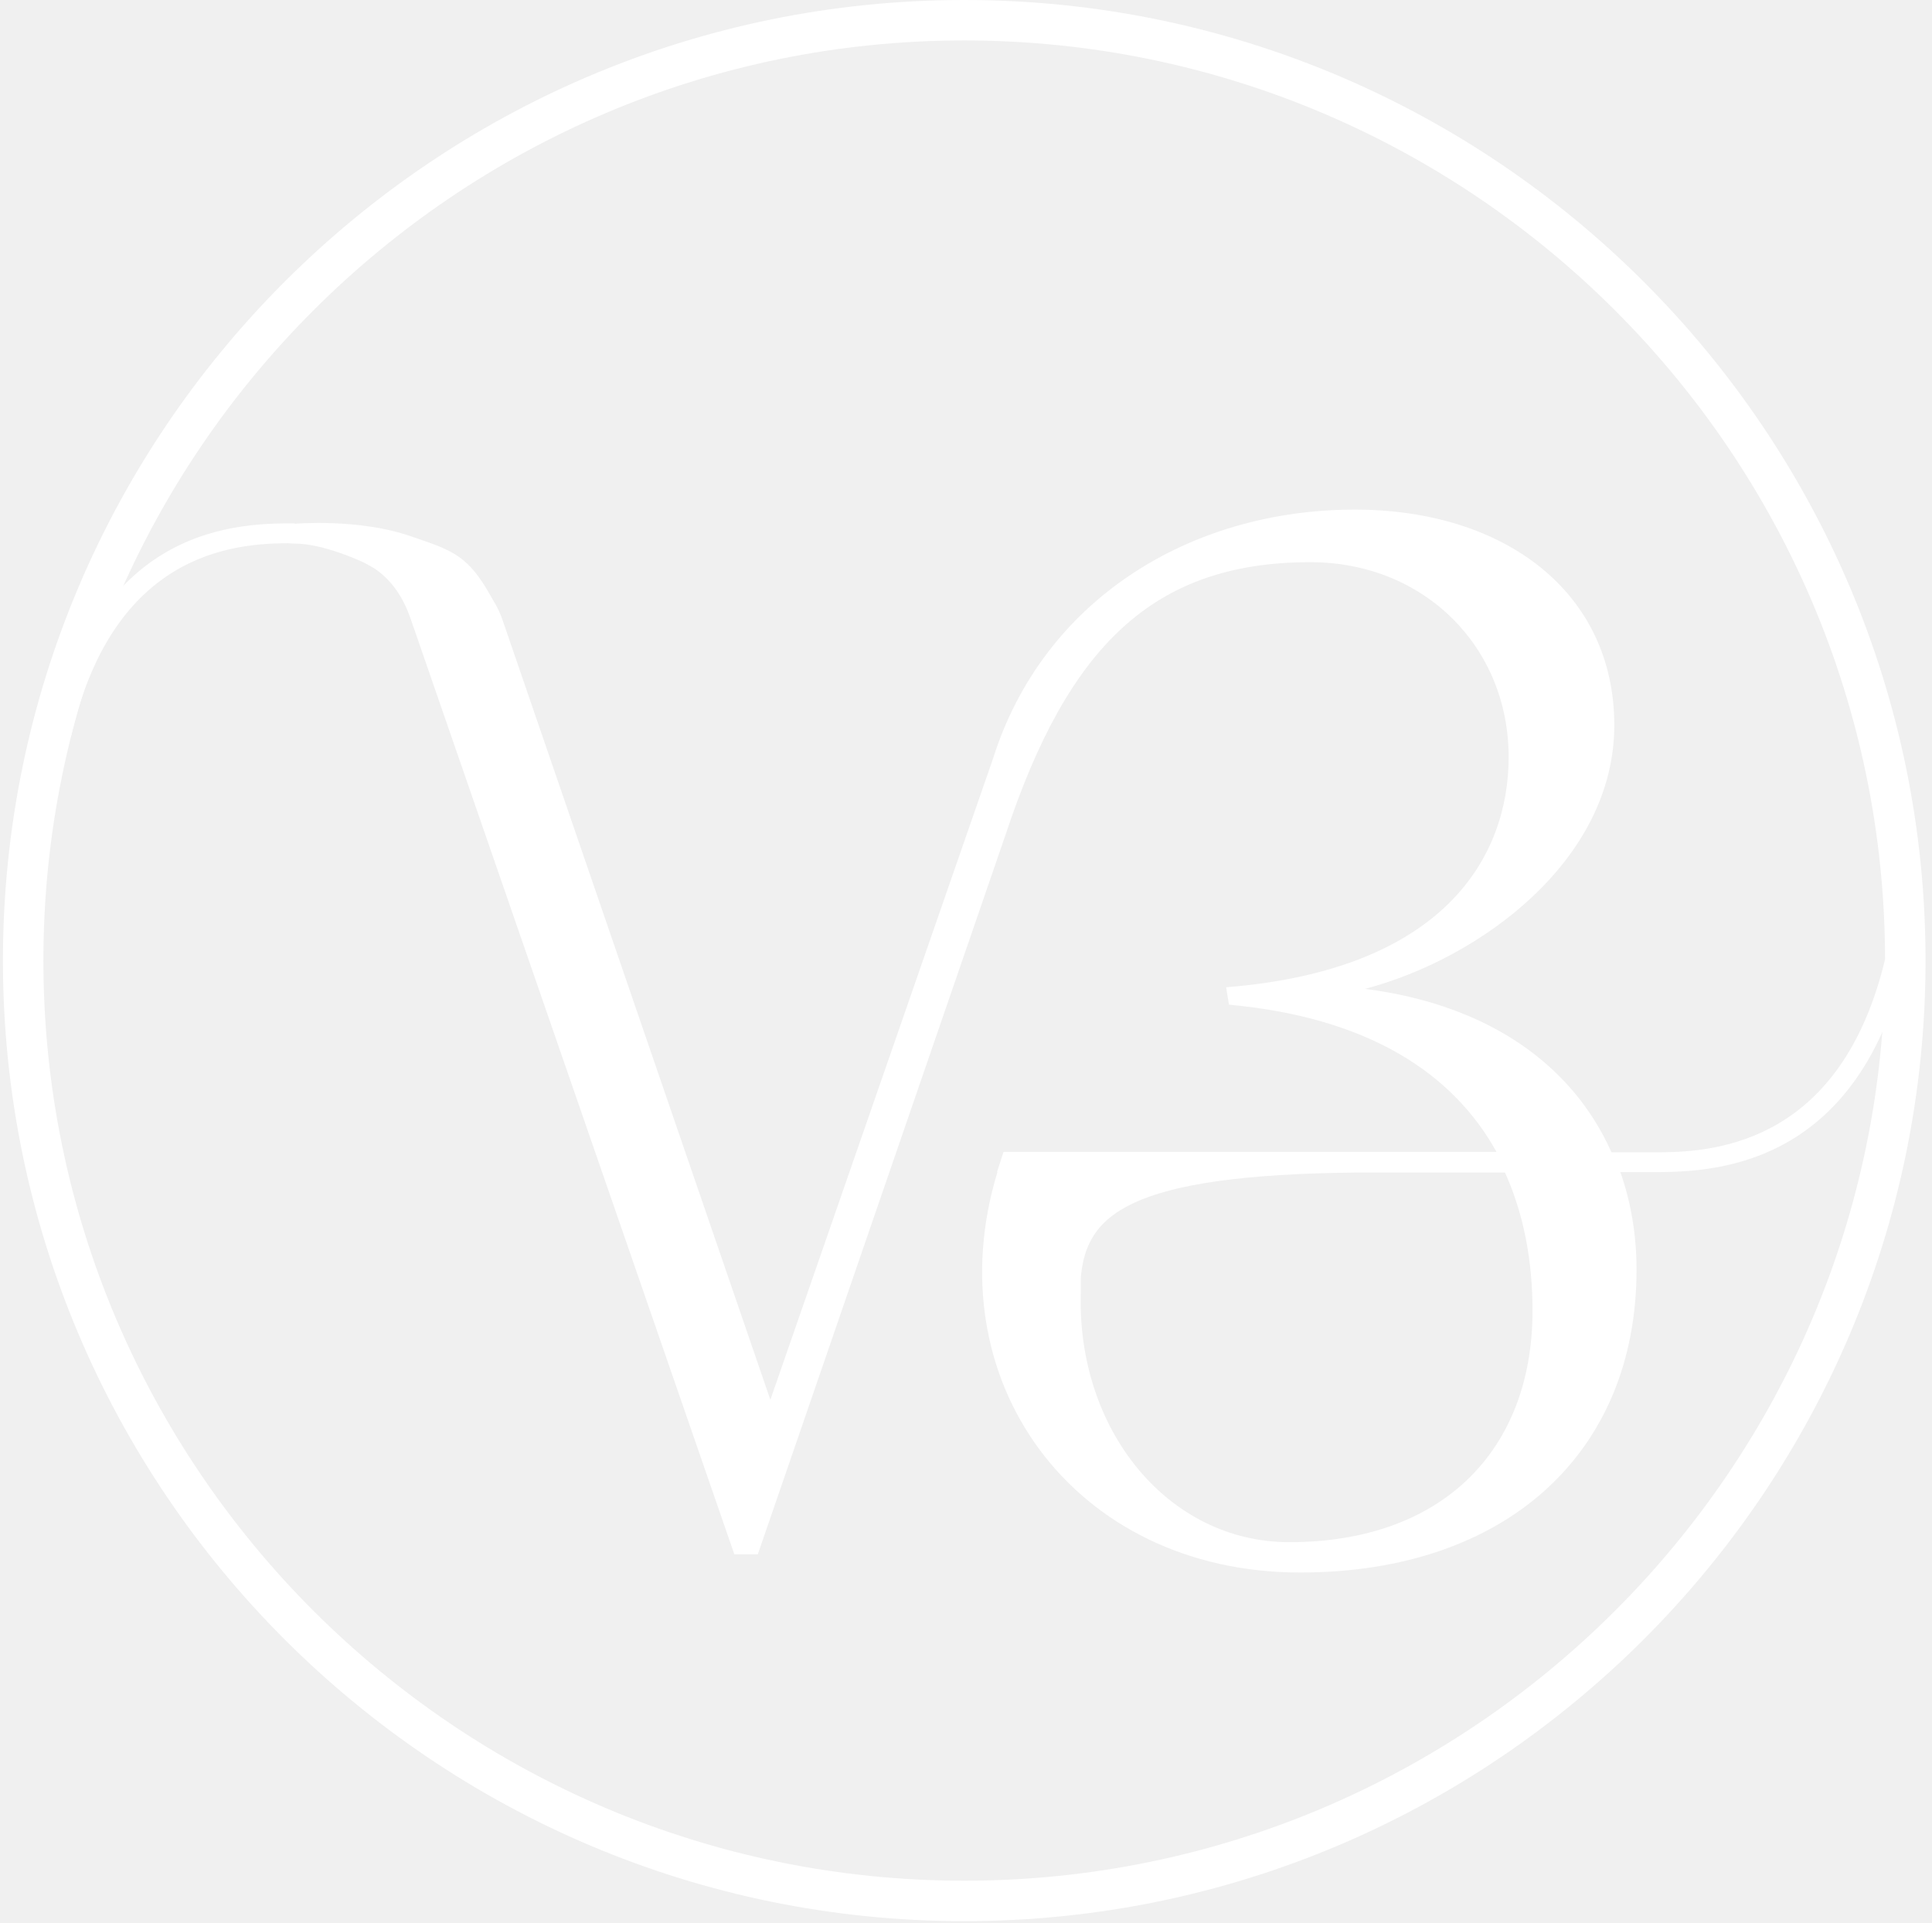
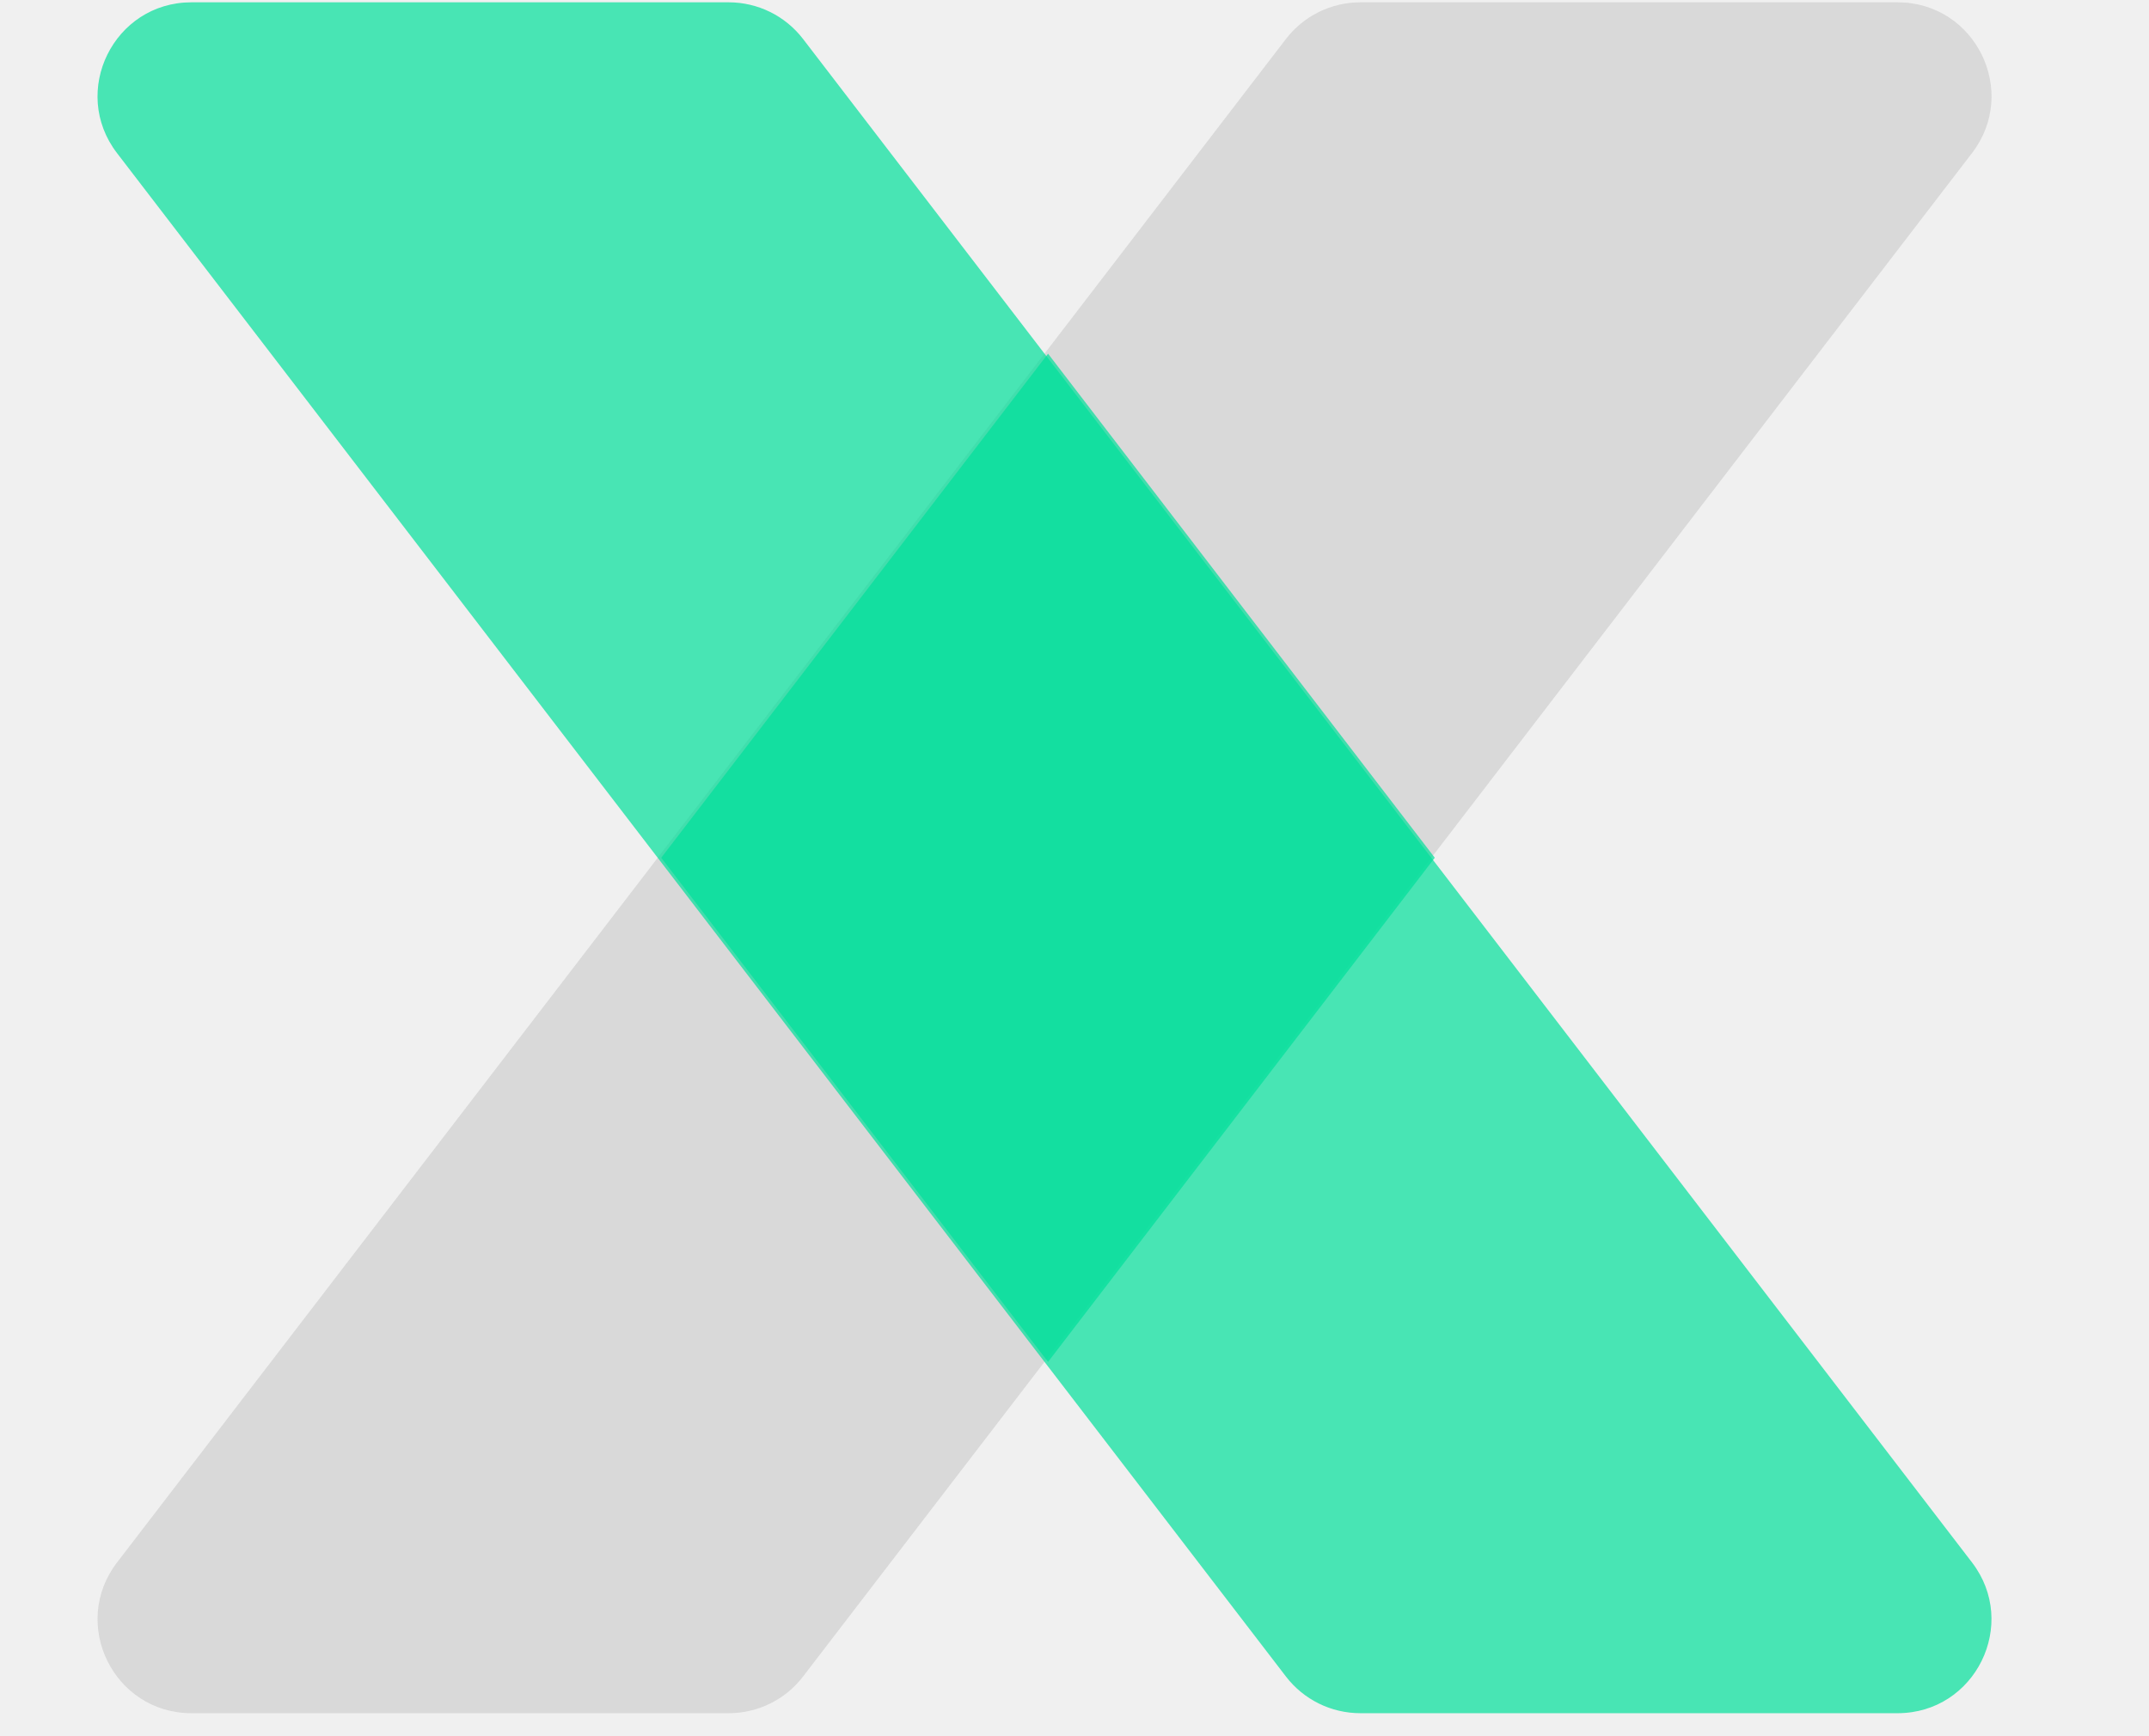
- <svg xmlns="http://www.w3.org/2000/svg" width="213" height="212" viewBox="0 0 213 212" fill="none">
-   <path d="M106.305 211.859C47.847 211.859 0.323 164.358 0.323 105.929C0.323 47.501 47.847 0 106.305 0C164.718 0 212.287 47.501 212.287 105.929C212.287 164.358 164.718 211.859 106.305 211.859ZM106.305 4.46C50.346 4.46 4.785 49.999 4.785 105.929C4.785 161.86 50.346 207.399 106.305 207.399C162.264 207.399 207.825 161.86 207.825 105.929C207.825 49.999 162.264 4.46 106.305 4.46Z" fill="white" />
-   <path d="M207.826 105.795C203.007 125.822 189.441 127.026 183.104 127.071H177.66C173.376 117.437 164.094 110.791 150.484 109.051C163.336 105.662 177.973 94.779 177.973 79.971C177.973 65.342 165.924 56.198 149.368 56.198C131.206 56.198 115.008 66.144 109.474 83.673L84.931 154.367L55.39 68.33C51.909 58.205 33.747 58.205 33.747 58.205H32.498V57.715C26.607 57.715 10.944 57.715 5.679 80.729L7.821 81.22C12.729 59.9 27.098 59.9 32.542 59.9V59.543C39.147 61.104 43.252 62.309 45.305 68.33L80.96 171.405H83.548L110.858 92.058C117.73 71.318 127.101 61.996 144.46 61.996C156.999 61.996 166.326 71.318 166.326 83.495C166.326 94.422 159.275 106.955 135.178 108.873L135.49 110.791C150.975 112.218 160.212 118.418 164.987 127.026H110.635L109.921 129.256H109.965C103.004 152.092 118.265 173.412 143.344 173.412C166.013 173.412 180.427 160.254 180.427 140.005C180.427 136.169 179.802 132.557 178.642 129.256H182.033C188.191 129.256 204.524 129.256 210.057 106.241L207.826 105.795ZM168.958 144.554C168.958 159.808 159.141 170.067 142.139 170.067C128.797 170.067 118.667 157.712 119.158 142.458C119.158 142.28 119.158 141.968 119.158 141.834V140.853C119.783 134.162 123.933 129.524 149.815 129.301H165.924C168.021 133.939 168.958 139.113 168.958 144.554Z" fill="white" />
-   <path d="M32.498 57.759C32.498 57.759 39.682 57.135 45.439 59.187C49.901 60.748 51.82 61.105 54.765 66.992C57.71 72.879 45.349 64.896 45.349 64.896L40.128 62.041C40.128 62.041 35.755 59.945 32.498 59.945C29.24 59.945 32.498 57.759 32.498 57.759Z" fill="white" />
+ <svg xmlns="http://www.w3.org/2000/svg" width="26" height="21" viewBox="0 0 26 21" fill="none">
+   <path opacity="0.9" d="M15.558 0.472C15.773 0.192 16.106 0.028 16.459 0.028H22.958C23.899 0.028 24.431 1.107 23.858 1.853L9.716 20.288C9.502 20.568 9.169 20.732 8.816 20.732H2.317C1.376 20.732 0.844 19.653 1.417 18.907L15.558 0.472Z" fill="#D6D6D6" />
+   <path opacity="0.7" d="M9.716 0.472C9.501 0.192 9.169 0.028 8.816 0.028H2.316C1.376 0.028 0.844 1.107 1.416 1.853L15.558 20.288C15.773 20.568 16.105 20.732 16.458 20.732H22.958C23.898 20.732 24.43 19.653 23.858 18.907L9.716 0.472Z" fill="#00DF9A" />
+   <path opacity="0.7" fill-rule="evenodd" clip-rule="evenodd" d="M12.68 4.28L8 10.38L12.68 16.481L17.359 10.38L12.68 4.28Z" fill="#00DF9A" />
</svg>
